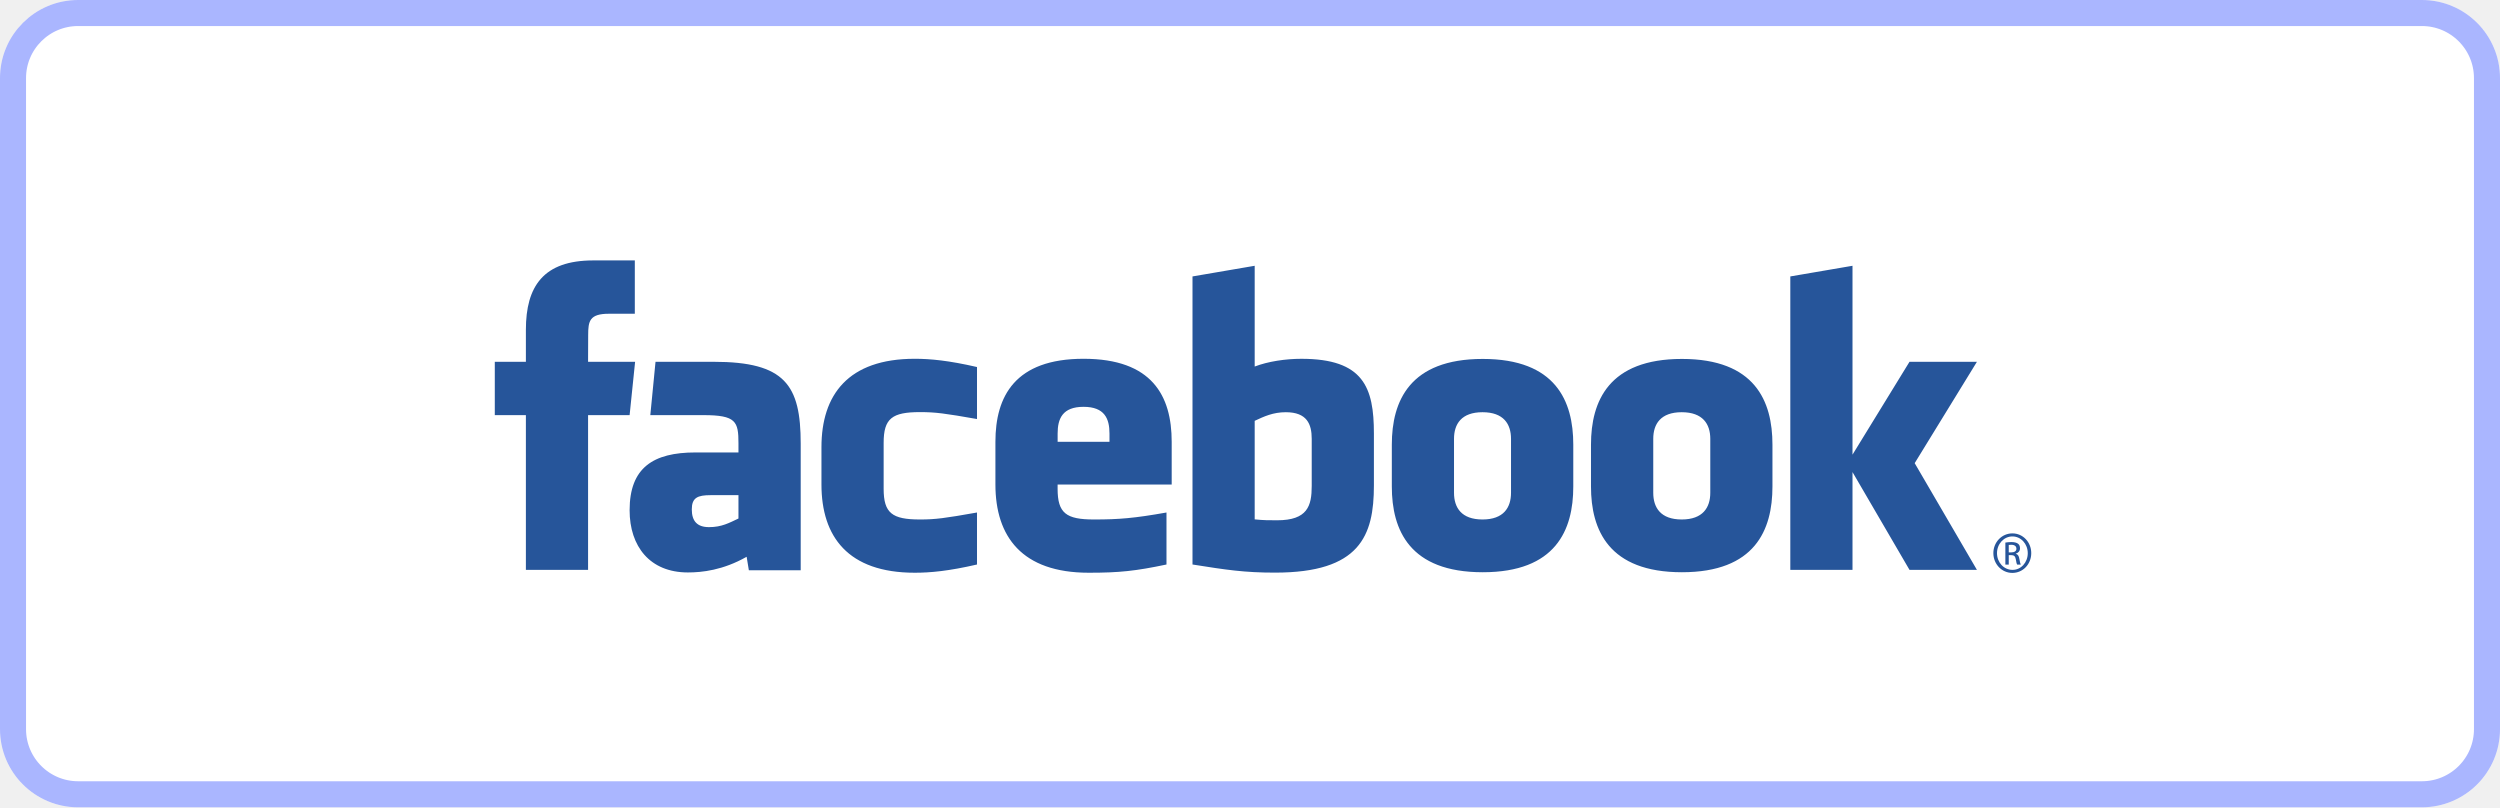
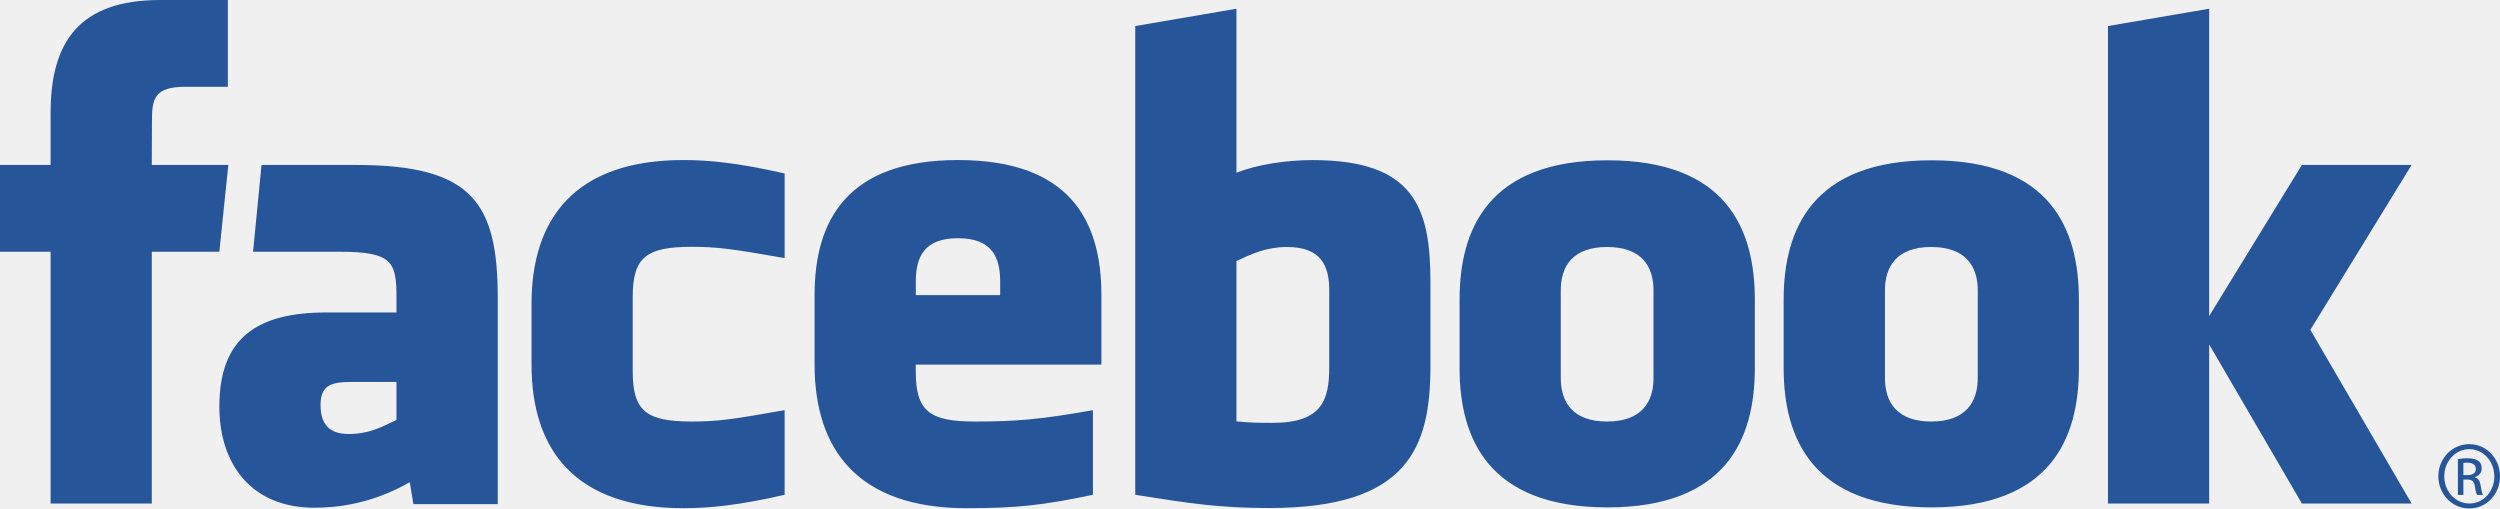
- <svg xmlns="http://www.w3.org/2000/svg" width="96" height="31" viewBox="0 0 96 31" fill="none">
-   <rect width="96" height="31" rx="3" fill="white" />
-   <rect x="0.5" y="0.5" width="95" height="30" rx="2.5" stroke="#5970FF" stroke-opacity="0.51" />
-   <path d="M49.374 15.829C48.887 15.829 48.536 15.993 48.18 16.16V19.944C48.521 19.979 48.716 19.979 49.04 19.979C50.21 19.979 50.37 19.428 50.37 18.66V16.852C50.37 16.284 50.187 15.829 49.374 15.829ZM41.608 15.622C40.797 15.622 40.613 16.08 40.613 16.646V16.965H42.604V16.646C42.604 16.079 42.419 15.622 41.608 15.622ZM26.565 19.561C26.565 20.009 26.771 20.242 27.225 20.242C27.713 20.242 28.001 20.079 28.357 19.911V19.014H27.291C26.787 19.014 26.565 19.11 26.565 19.561ZM56.929 15.829C56.116 15.829 55.834 16.284 55.834 16.851V18.922C55.834 19.491 56.116 19.948 56.929 19.948C57.739 19.948 58.023 19.491 58.023 18.922V16.851C58.023 16.284 57.739 15.829 56.929 15.829ZM22.582 21.883H20.194V15.941H19V13.893H20.194V12.664C20.194 10.993 20.868 10 22.782 10H24.377V12.048H23.381C22.635 12.048 22.586 12.334 22.586 12.868L22.582 13.893H24.388L24.177 15.941H22.582V21.883ZM30.747 21.898H28.756L28.671 21.38C27.761 21.898 26.95 21.982 26.415 21.982C24.954 21.982 24.177 20.98 24.177 19.593C24.177 17.958 25.084 17.374 26.706 17.374H28.357V17.021C28.357 16.186 28.264 15.941 27.015 15.941H24.972L25.172 13.893H27.405C30.146 13.893 30.747 14.784 30.747 17.037V21.898ZM37.517 16.091C36.278 15.873 35.922 15.825 35.327 15.825C34.256 15.825 33.932 16.068 33.932 17.002V18.77C33.932 19.704 34.256 19.948 35.327 19.948C35.922 19.948 36.278 19.9 37.517 19.68V21.677C36.431 21.928 35.725 21.993 35.128 21.993C32.562 21.993 31.544 20.607 31.544 18.605V17.17C31.544 15.166 32.562 13.777 35.128 13.777C35.725 13.777 36.432 13.844 37.517 14.094V16.091ZM44.993 18.605H40.612V18.77C40.612 19.704 40.936 19.948 42.007 19.948C42.969 19.948 43.556 19.9 44.793 19.68V21.677C43.601 21.928 42.979 21.993 41.809 21.993C39.244 21.993 38.224 20.607 38.224 18.605V16.964C38.224 15.213 38.981 13.777 41.609 13.777C44.237 13.777 44.993 15.196 44.993 16.964L44.993 18.605ZM52.758 18.642C52.758 20.578 52.22 21.989 48.96 21.989C47.783 21.989 47.092 21.883 45.792 21.677V10.615L48.18 10.206V14.075C48.695 13.878 49.364 13.778 49.972 13.778C52.361 13.778 52.758 14.878 52.758 16.646V18.642H52.758ZM60.414 18.684C60.414 20.354 59.743 21.974 56.937 21.974C54.129 21.974 53.446 20.354 53.446 18.684V17.073C53.446 15.403 54.129 13.783 56.937 13.783C59.743 13.783 60.414 15.403 60.414 17.073V18.684ZM68.062 18.684C68.062 20.354 67.391 21.974 64.586 21.974C61.778 21.974 61.094 20.354 61.094 18.684V17.073C61.094 15.403 61.778 13.783 64.586 13.783C67.391 13.783 68.062 15.403 68.062 17.073V18.684ZM75.914 21.883H73.325L71.136 18.128V21.883H68.748V10.615L71.136 10.206V17.459L73.325 13.893H75.914L73.524 17.785L75.914 21.883ZM64.578 15.829C63.767 15.829 63.485 16.284 63.485 16.851V18.922C63.485 19.491 63.767 19.948 64.578 19.948C65.388 19.948 65.675 19.491 65.675 18.922V16.851C65.675 16.284 65.388 15.829 64.578 15.829ZM77.278 20.482C77.68 20.482 78 20.819 78 21.239C78 21.667 77.68 22 77.274 22C76.872 22 76.545 21.666 76.545 21.239C76.545 20.819 76.872 20.482 77.274 20.482H77.278ZM77.274 20.599C76.95 20.599 76.685 20.886 76.685 21.24C76.685 21.6 76.95 21.883 77.278 21.883C77.604 21.887 77.866 21.6 77.866 21.243C77.866 20.886 77.604 20.599 77.278 20.599H77.274ZM77.136 21.681H77.006V20.835C77.074 20.825 77.14 20.815 77.238 20.815C77.362 20.815 77.444 20.842 77.493 20.879C77.542 20.916 77.568 20.973 77.568 21.054C77.568 21.165 77.496 21.233 77.408 21.26V21.267C77.48 21.28 77.529 21.347 77.545 21.471C77.565 21.603 77.585 21.654 77.598 21.681H77.46C77.441 21.654 77.421 21.576 77.405 21.466C77.385 21.357 77.333 21.317 77.228 21.317H77.136V21.681H77.136ZM77.136 21.212H77.231C77.339 21.212 77.431 21.172 77.431 21.068C77.431 20.993 77.378 20.919 77.231 20.919C77.189 20.919 77.159 20.923 77.136 20.926V21.212Z" fill="#26559A" />
+ <svg xmlns="http://www.w3.org/2000/svg" width="59" height="12" viewBox="0 0 59 12" fill="none">
+   <path d="M30.374 5.829C29.887 5.829 29.536 5.993 29.18 6.16V9.944C29.521 9.979 29.716 9.979 30.04 9.979C31.21 9.979 31.37 9.428 31.37 8.66V6.852C31.37 6.284 31.187 5.829 30.374 5.829ZM22.608 5.622C21.797 5.622 21.613 6.08 21.613 6.647V6.965H23.604V6.647C23.604 6.079 23.419 5.622 22.608 5.622ZM7.565 9.561C7.565 10.009 7.771 10.242 8.225 10.242C8.713 10.242 9.001 10.079 9.357 9.911V9.014H8.291C7.787 9.014 7.565 9.11 7.565 9.561ZM37.929 5.829C37.116 5.829 36.834 6.284 36.834 6.851V8.922C36.834 9.491 37.116 9.948 37.929 9.948C38.739 9.948 39.023 9.491 39.023 8.922V6.851C39.023 6.284 38.739 5.829 37.929 5.829ZM3.582 11.883H1.194V5.941H0V3.893H1.194V2.664C1.194 0.993 1.868 0 3.782 0H5.377V2.048H4.381C3.635 2.048 3.586 2.334 3.586 2.868L3.582 3.893H5.388L5.177 5.941H3.582V11.883ZM11.747 11.898H9.756L9.671 11.38C8.761 11.898 7.95 11.982 7.415 11.982C5.954 11.982 5.177 10.98 5.177 9.593C5.177 7.958 6.084 7.374 7.706 7.374H9.357V7.021C9.357 6.186 9.264 5.941 8.015 5.941H5.972L6.172 3.893H8.405C11.146 3.893 11.747 4.783 11.747 7.037V11.898ZM18.517 6.091C17.278 5.873 16.922 5.825 16.327 5.825C15.256 5.825 14.932 6.068 14.932 7.002V8.77C14.932 9.704 15.256 9.948 16.327 9.948C16.922 9.948 17.278 9.9 18.517 9.68V11.677C17.431 11.928 16.725 11.993 16.128 11.993C13.562 11.993 12.544 10.607 12.544 8.605V7.17C12.544 5.166 13.562 3.777 16.128 3.777C16.725 3.777 17.432 3.844 18.517 4.094V6.091ZM25.993 8.605H21.612V8.77C21.612 9.704 21.936 9.948 23.006 9.948C23.969 9.948 24.556 9.9 25.793 9.68V11.677C24.601 11.928 23.979 11.993 22.809 11.993C20.244 11.993 19.224 10.607 19.224 8.605V6.964C19.224 5.213 19.981 3.777 22.609 3.777C25.237 3.777 25.993 5.196 25.993 6.964L25.993 8.605ZM33.758 8.642C33.758 10.578 33.22 11.989 29.96 11.989C28.783 11.989 28.091 11.883 26.792 11.677V0.615L29.18 0.206V4.075C29.695 3.878 30.364 3.778 30.972 3.778C33.361 3.778 33.758 4.878 33.758 6.646V8.642H33.758ZM41.414 8.685C41.414 10.354 40.743 11.974 37.937 11.974C35.129 11.974 34.446 10.354 34.446 8.685V7.073C34.446 5.403 35.129 3.783 37.937 3.783C40.743 3.783 41.414 5.403 41.414 7.073V8.685ZM49.062 8.685C49.062 10.354 48.391 11.974 45.586 11.974C42.778 11.974 42.094 10.354 42.094 8.685V7.073C42.094 5.403 42.778 3.783 45.586 3.783C48.391 3.783 49.062 5.403 49.062 7.073V8.685ZM56.914 11.883H54.325L52.136 8.128V11.883H49.748V0.615L52.136 0.206V7.459L54.325 3.893H56.914L54.524 7.785L56.914 11.883ZM45.578 5.829C44.767 5.829 44.485 6.284 44.485 6.851V8.922C44.485 9.491 44.767 9.948 45.578 9.948C46.388 9.948 46.675 9.491 46.675 8.922V6.851C46.675 6.284 46.388 5.829 45.578 5.829ZM58.278 10.482C58.68 10.482 59 10.819 59 11.239C59 11.667 58.68 12 58.274 12C57.872 12 57.545 11.666 57.545 11.239C57.545 10.819 57.872 10.482 58.274 10.482H58.278ZM58.274 10.6C57.95 10.6 57.685 10.886 57.685 11.24C57.685 11.6 57.95 11.883 58.278 11.883C58.604 11.886 58.866 11.6 58.866 11.243C58.866 10.886 58.604 10.6 58.278 10.6H58.274ZM58.136 11.681H58.006V10.835C58.074 10.825 58.14 10.815 58.238 10.815C58.362 10.815 58.444 10.842 58.493 10.879C58.542 10.916 58.568 10.973 58.568 11.054C58.568 11.165 58.496 11.233 58.408 11.26V11.267C58.48 11.28 58.529 11.347 58.545 11.471C58.565 11.603 58.585 11.654 58.598 11.681H58.461C58.441 11.654 58.421 11.576 58.405 11.466C58.385 11.357 58.333 11.317 58.228 11.317H58.136V11.681H58.136ZM58.136 11.213H58.231C58.339 11.213 58.431 11.172 58.431 11.068C58.431 10.993 58.378 10.919 58.231 10.919C58.189 10.919 58.158 10.923 58.136 10.926V11.213Z" fill="#26559A" />
</svg>
